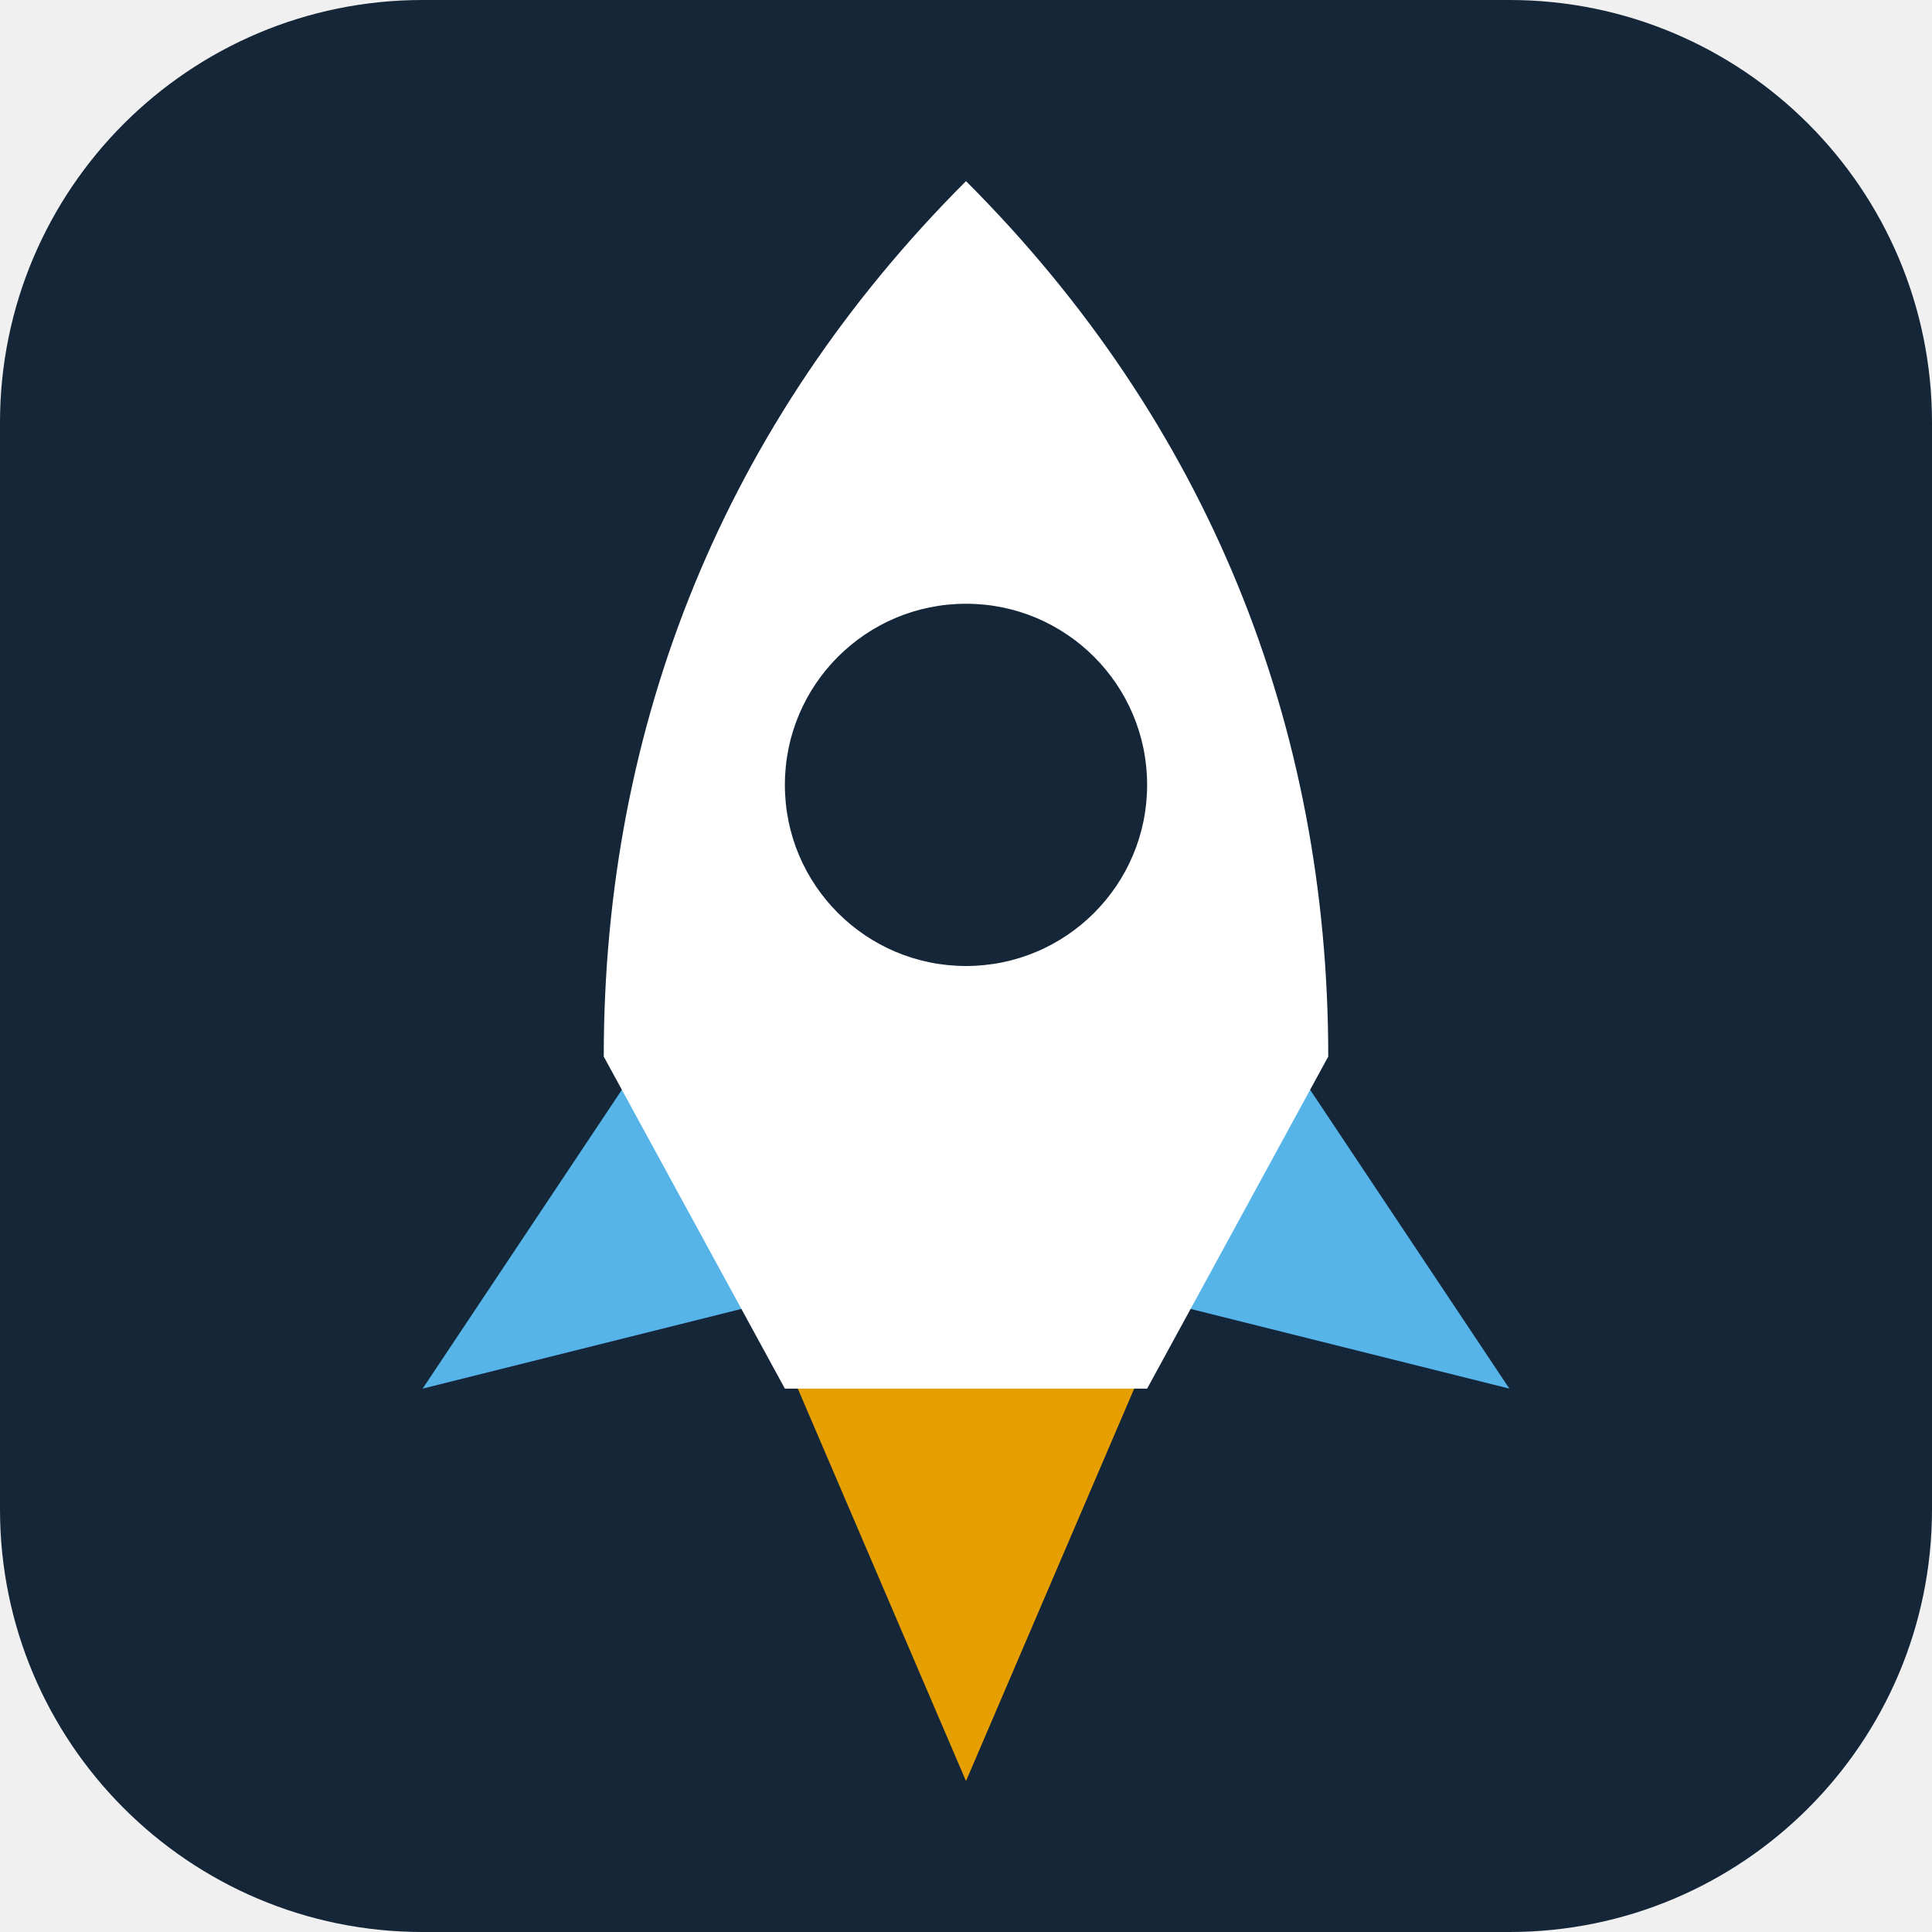
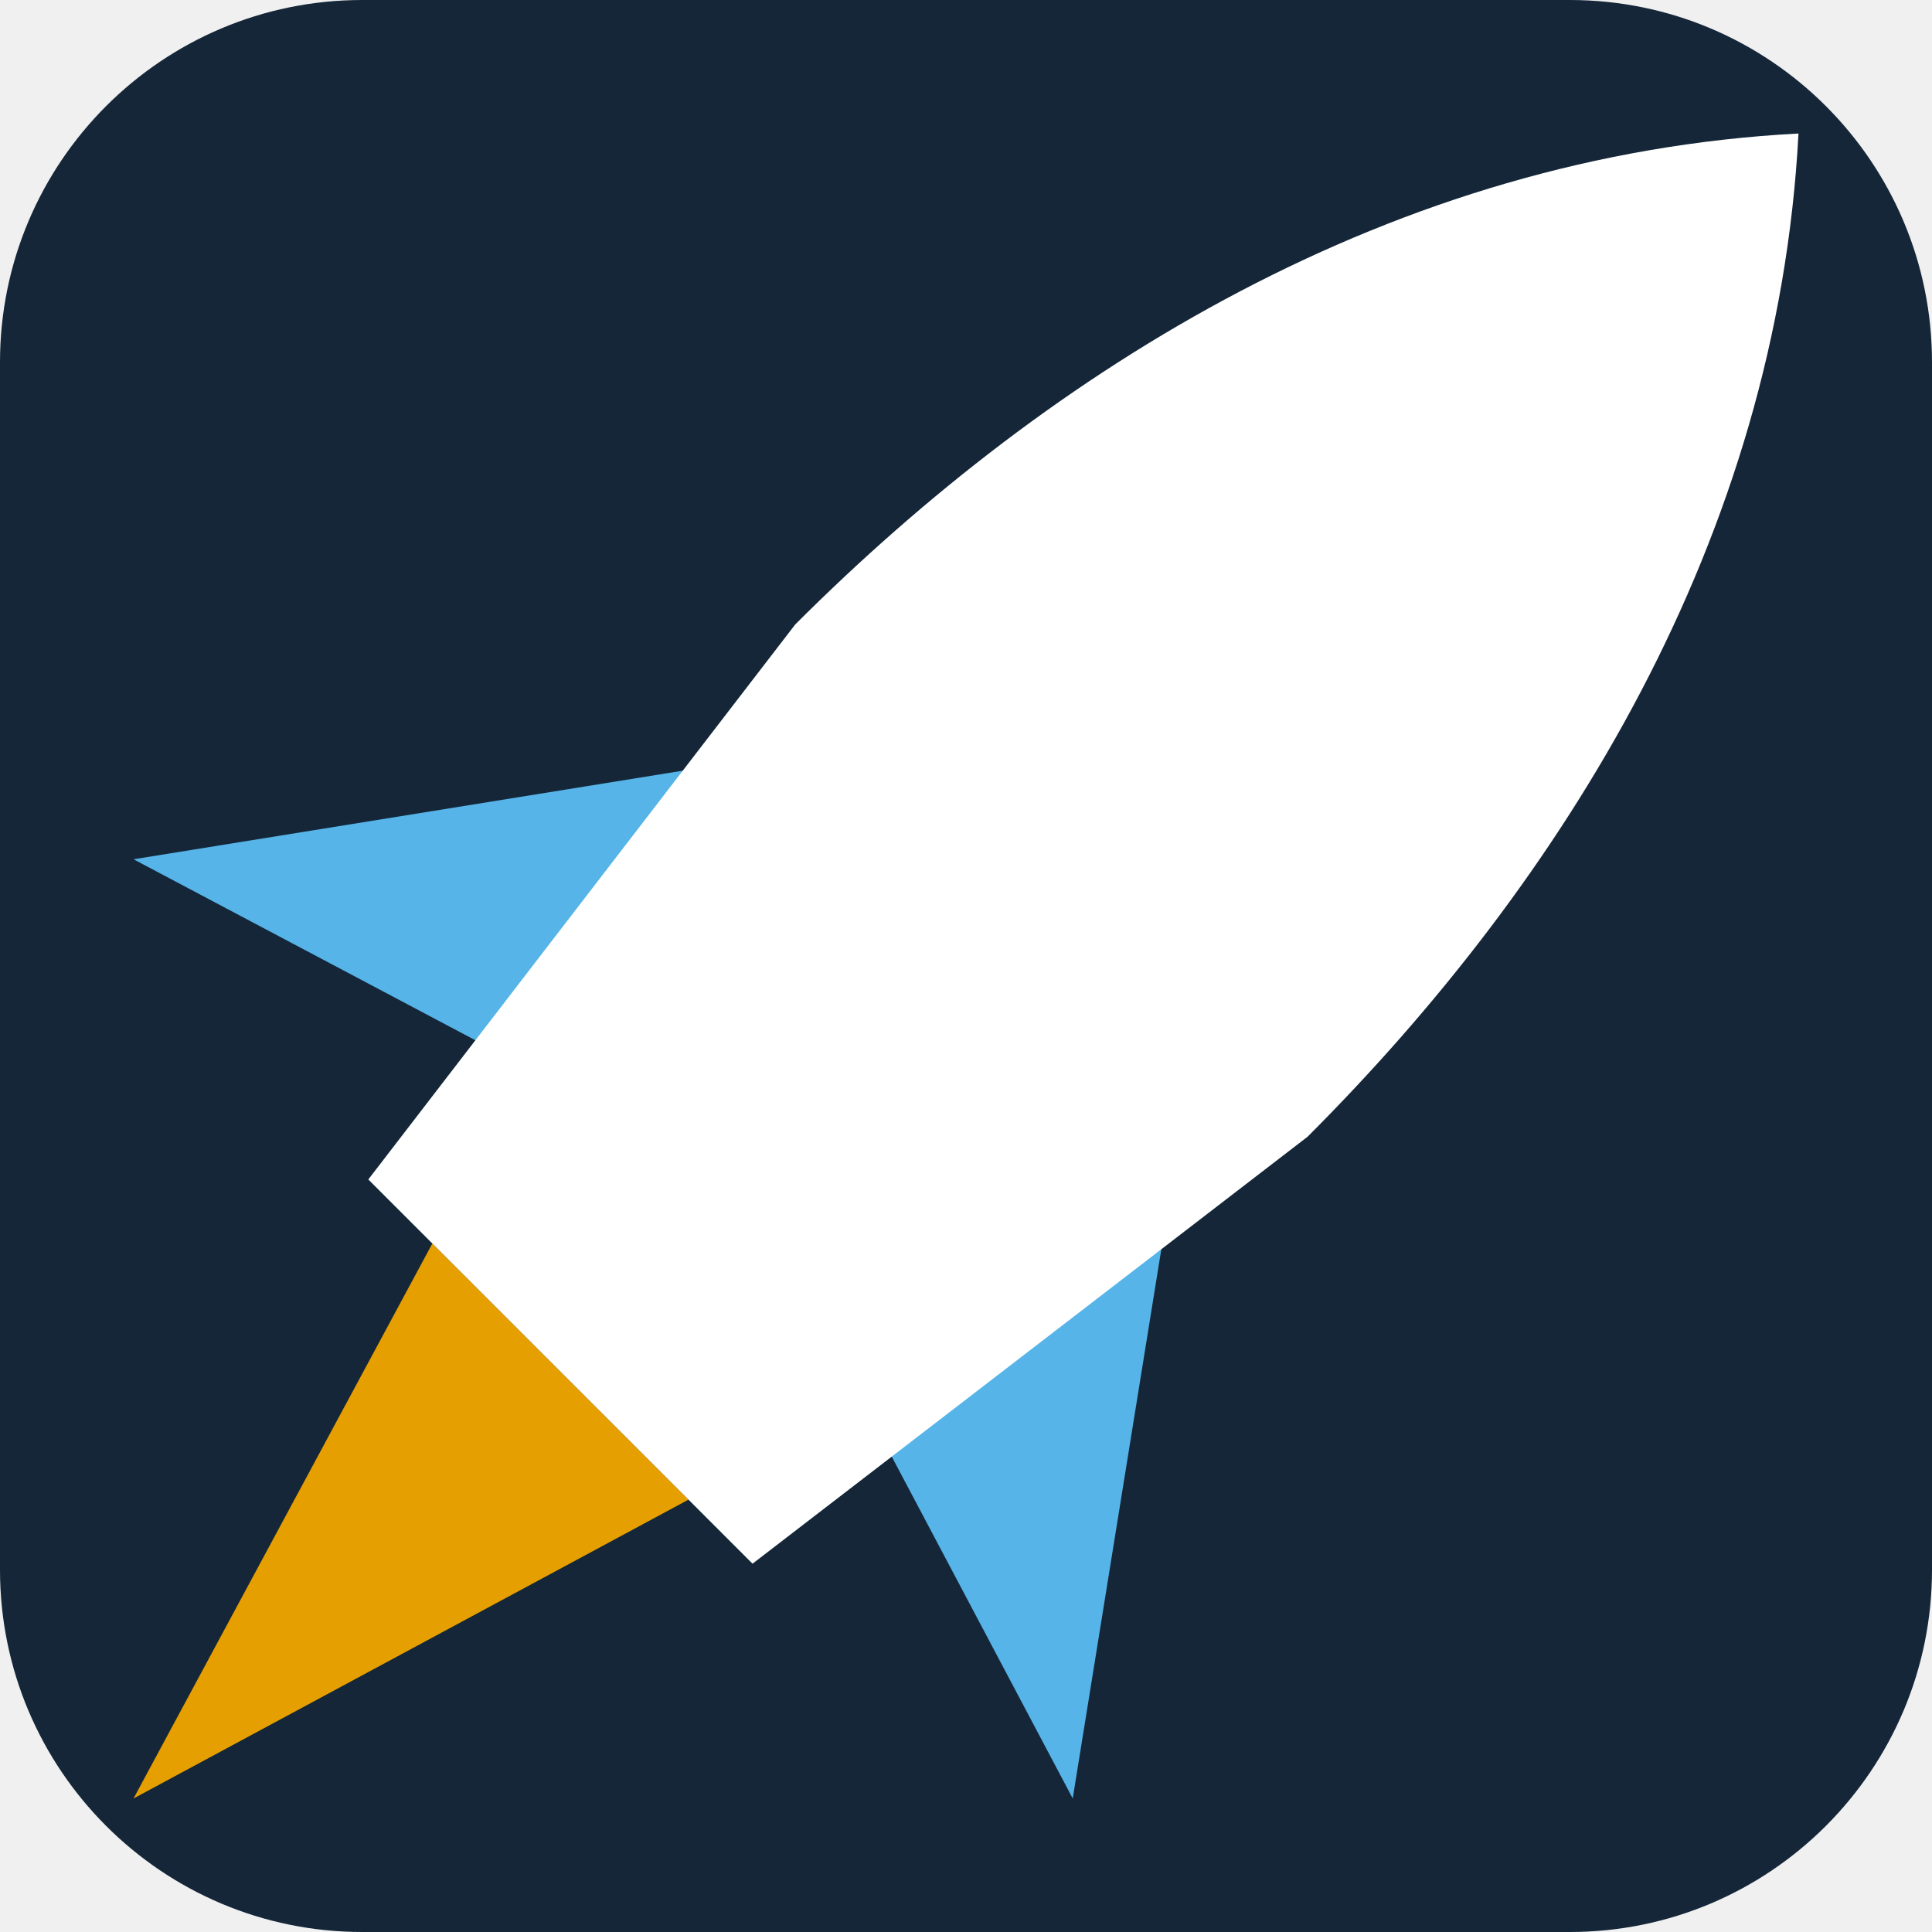
<svg xmlns="http://www.w3.org/2000/svg" viewBox="0 0 64 64">
-   <rect width="64" height="64" rx="14" fill="#142638" />
-   <path d="M26 45h12l-6 14z" fill="#E69F00" />
-   <path d="M24 31 14 46l12-3zm16 0 10 15-12-3z" fill="#56B4E9" />
-   <path d="M32 6c-8 8-12 18-12 29l6 11h12l6-11C44 24 40 14 32 6z" fill="#FFFFFF" />
-   <circle cx="32" cy="26" r="6" fill="#142638" />
+   <rect width="64" height="64" rx="12" fill="#142638" />
+   <g transform="translate(32 32) rotate(45)">
+     <path d="M-6 19H6L0 39z" fill="#E69F00" />
+     <path d="M-9-1-22 17-9 13zm18 0L22 17 9 13z" fill="#56B4E9" />
+     <path d="M0-39C-9-29-12-16-12-4L-9 19H9L12-4C12-16 9-29 0-39z" fill="#fff" />
+   </g>
</svg>
